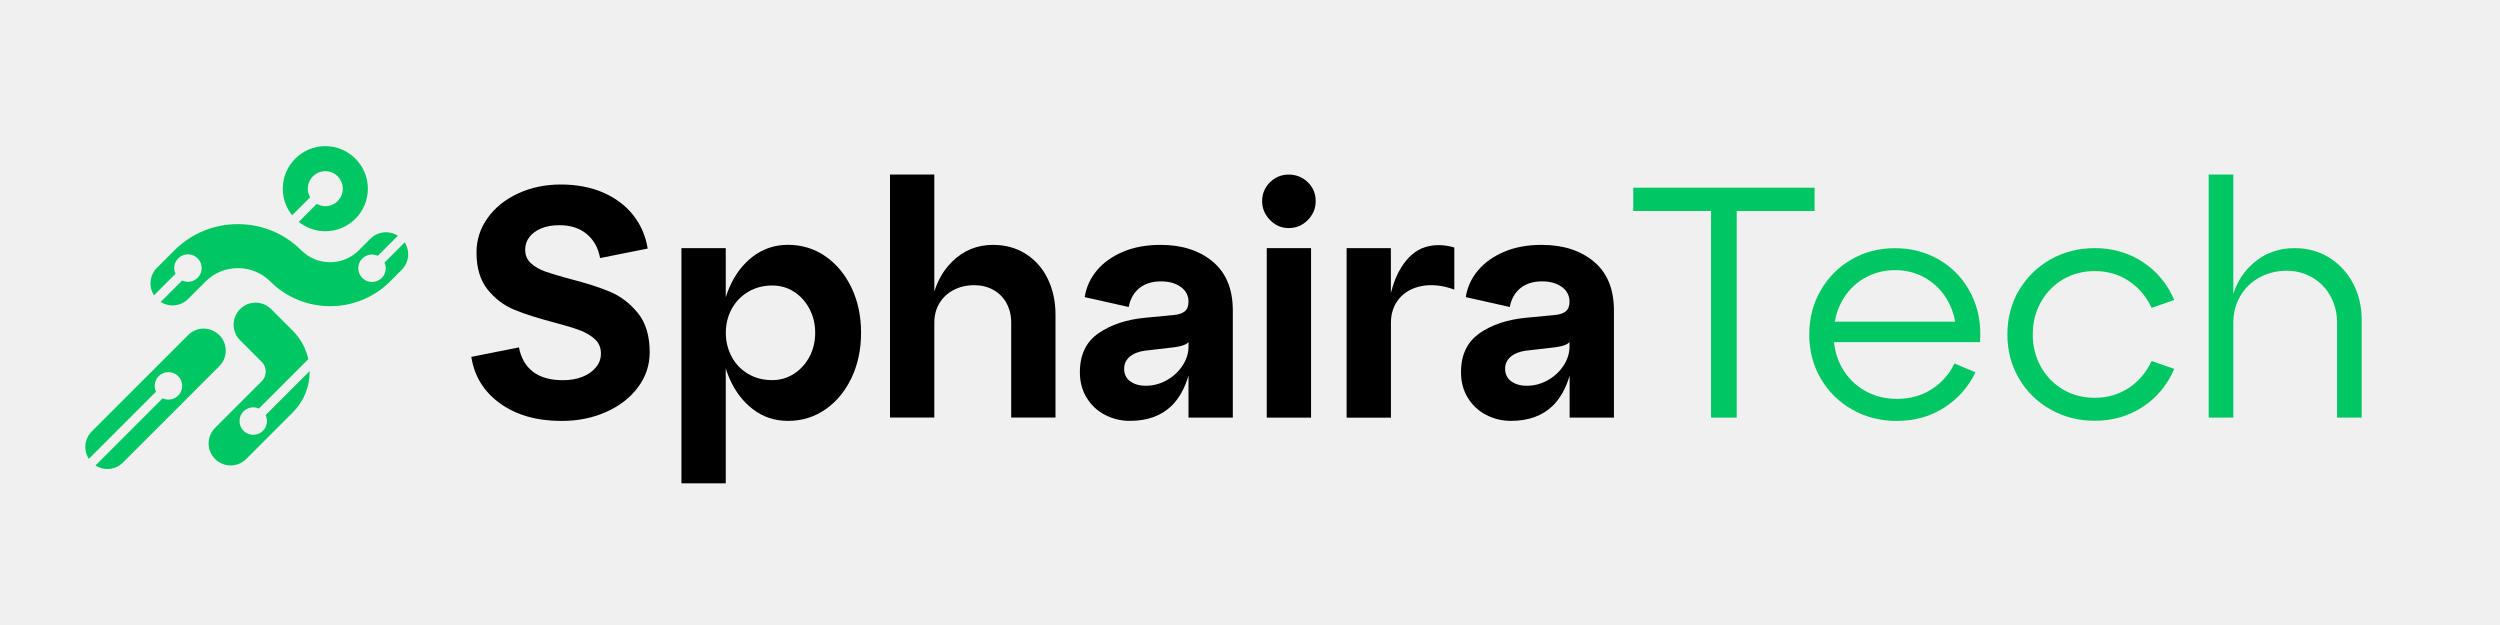
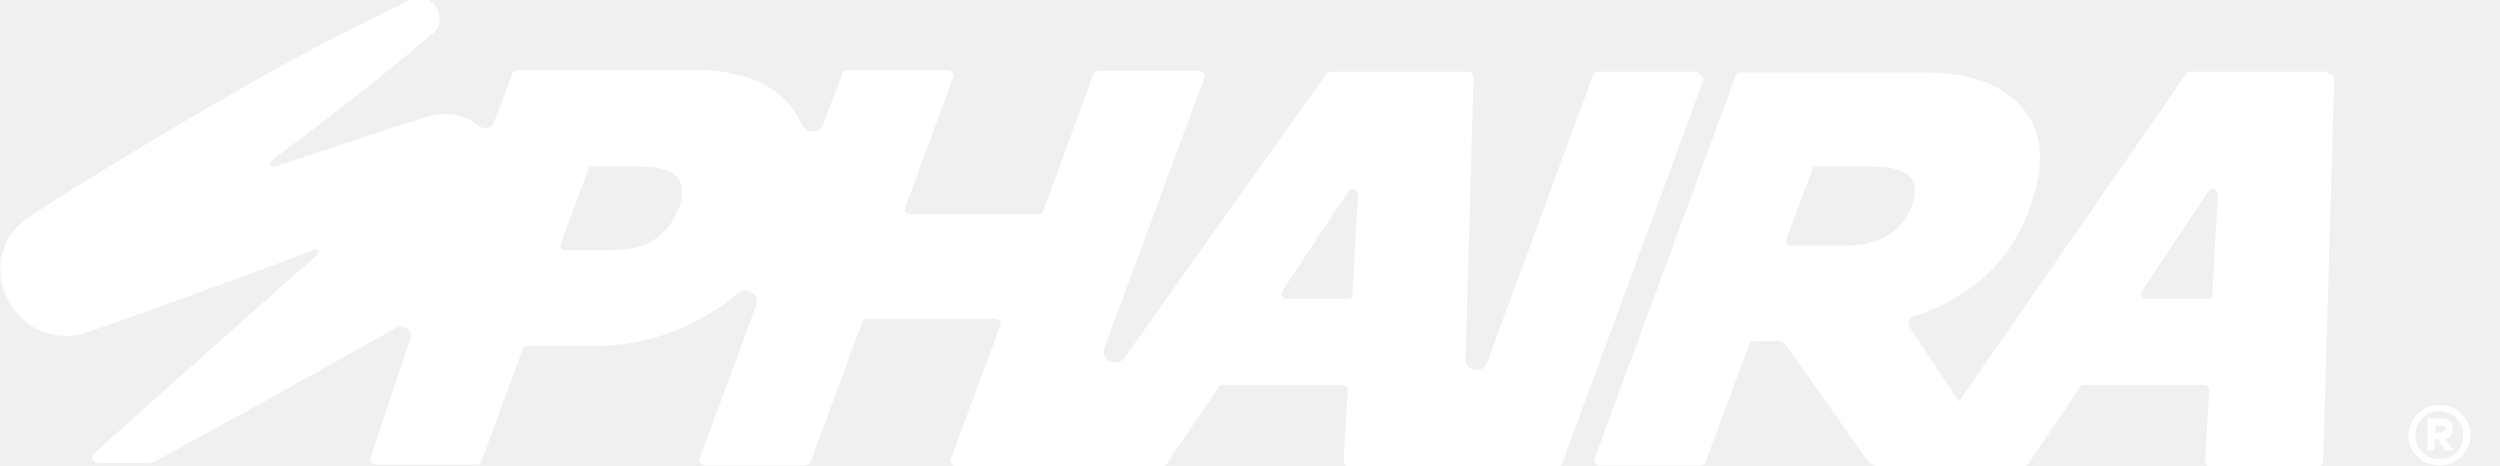
- <svg xmlns="http://www.w3.org/2000/svg" version="1.1" viewBox="0 0 400 100">
+ <svg xmlns="http://www.w3.org/2000/svg" id="Capa_1" version="1.1" viewBox="0 0 313.7 58.4">
  <defs>
    <style>
-       .cls-1 {
-         fill: #00c763;
+       .st0 {
+         fill: #fff;
      }
    </style>
  </defs>
-   <g>
-     <g id="Capa_1">
-       <g id="Logos">
-         <g>
-           <g>
-             <path class="cls-1" d="M49.62,31.57c-.23-.41-.37-.87-.37-1.38,0-1.55,1.26-2.8,2.8-2.8s2.8,1.26,2.8,2.8-1.26,2.8-2.8,2.8c-.5,0-.96-.14-1.37-.37l-2.88,2.88c1.17.93,2.64,1.5,4.25,1.5,3.76,0,6.81-3.06,6.81-6.81s-3.06-6.81-6.81-6.81-6.81,3.06-6.81,6.81c0,1.61.56,3.09,1.5,4.26,0,0,2.88-2.88,2.88-2.88Z" />
-             <path class="cls-1" d="M35.08,53.61c-1.38-1.38-3.61-1.38-4.98,0l-15.42,15.42c-1.19,1.19-1.35,3.02-.47,4.39l10.75-10.75c-.13-.28-.21-.6-.21-.93,0-1.22.99-2.2,2.2-2.2s2.2.99,2.2,2.2-.99,2.2-2.2,2.2c-.33,0-.65-.08-.93-.21l-10.75,10.75c.58.37,1.24.56,1.91.56.9,0,1.8-.34,2.49-1.03l15.42-15.42c1.38-1.38,1.38-3.61,0-4.98h-.01Z" />
-             <path class="cls-1" d="M61.51,41.99c.13.28.21.59.21.93,0,1.22-.99,2.2-2.2,2.2s-2.2-.99-2.2-2.2.99-2.2,2.2-2.2c.33,0,.65.08.93.21l3.21-3.21c-1.36-.88-3.2-.72-4.39.47l-1.86,1.86c-2.54,2.54-6.67,2.54-9.2,0-2.7-2.7-6.31-4.19-10.15-4.19s-7.45,1.49-10.15,4.19l-2.8,2.8c-1.2,1.2-1.35,3.04-.47,4.4l3.44-3.44c-.13-.28-.21-.59-.21-.92,0-1.22.99-2.2,2.2-2.2s2.2.99,2.2,2.2-.99,2.2-2.2,2.2c-.34,0-.65-.08-.93-.21l-3.43,3.43c1.36.87,3.19.72,4.39-.48l2.8-2.8c1.37-1.37,3.21-2.13,5.17-2.13s3.8.76,5.17,2.13c2.64,2.64,6.11,3.96,9.59,3.96s6.94-1.32,9.59-3.96l1.86-1.86c1.19-1.19,1.35-3.03.47-4.39l-3.21,3.21h-.03Z" />
-             <path class="cls-1" d="M42.5,66.43c.14.29.22.6.22.94,0,1.22-.99,2.2-2.2,2.2s-2.2-.99-2.2-2.2.99-2.2,2.2-2.2c.33,0,.63.08.91.2l7.9-7.9c-.36-1.66-1.18-3.25-2.47-4.54l-3.47-3.47c-1.38-1.38-3.61-1.38-4.98,0-1.38,1.38-1.38,3.61,0,4.98l3.47,3.47c.41.41.64.96.64,1.54s-.23,1.13-.64,1.54l-7.47,7.47c-1.38,1.38-1.38,3.61,0,4.98.69.69,1.59,1.03,2.49,1.03s1.8-.34,2.49-1.03l7.47-7.47c1.82-1.82,2.72-4.22,2.69-6.61l-7.05,7.05v.02Z" />
-           </g>
-           <g>
-             <g>
-               <path d="M97.69,46.72c-1.68-.72-3.83-1.41-6.46-2.08-1.68-.45-2.99-.85-3.94-1.18-.95-.33-1.73-.78-2.34-1.34s-.92-1.27-.92-2.15c0-.77.22-1.45.68-2.05.46-.59,1.1-1.06,1.92-1.39.82-.33,1.77-.5,2.86-.5,1.79,0,3.25.47,4.39,1.42s1.85,2.23,2.13,3.84l7.62-1.52c-.32-2-1.08-3.77-2.29-5.31-1.21-1.55-2.8-2.75-4.78-3.63-1.98-.87-4.32-1.31-6.81-1.31s-4.76.47-6.83,1.42-3.7,2.26-4.89,3.92c-1.19,1.66-1.79,3.51-1.79,5.54,0,2.49.6,4.47,1.79,5.94,1.19,1.47,2.61,2.55,4.28,3.23,1.66.68,3.77,1.35,6.33,2.02,1.75.46,3.12.87,4.1,1.24.98.36,1.79.85,2.44,1.44.65.59.97,1.36.97,2.31,0,.81-.26,1.53-.79,2.18-.52.64-1.24,1.15-2.15,1.52-.91.37-1.96.55-3.15.55-2.03,0-3.64-.46-4.81-1.37h.01c-1.17-.9-1.91-2.2-2.23-3.88l-7.62,1.52c.49,3.12,2.03,5.6,4.62,7.46,2.59,1.86,5.87,2.79,9.83,2.79,2.63,0,5.01-.49,7.15-1.45,2.14-.96,3.83-2.27,5.07-3.94,1.25-1.67,1.87-3.53,1.87-5.6,0-2.62-.63-4.71-1.87-6.25-1.25-1.54-2.71-2.67-4.39-3.39Z" />
-               <path d="M132.07,41.01c-1.76-1.23-3.82-1.84-5.96-1.84s-4.02.63-5.65,1.87-2.9,2.93-3.81,5.07h0c-.2.46-.37.95-.53,1.45v-7.86h-7.09v37.63h7.09v-18.39c.16.5.33.99.53,1.46.91,2.14,2.18,3.83,3.81,5.07,1.63,1.25,3.45,1.87,5.65,1.87s4.19-.61,5.96-1.84,3.16-2.91,4.18-5.05c1.01-2.14,1.52-4.54,1.52-7.2s-.5-5.06-1.52-7.2c-1.02-2.13-2.41-3.81-4.18-5.04ZM129.51,57.09c-.62,1.15-1.45,2.06-2.5,2.73s-2.21,1-3.47,1c-1.44,0-2.72-.33-3.84-1-1.12-.66-2-1.57-2.63-2.73h.01c-.63-1.16-.95-2.44-.95-3.84s.32-2.69.95-3.84c.63-1.15,1.51-2.06,2.65-2.73,1.14-.67,2.41-1,3.81-1,1.3,0,2.47.33,3.5,1,1.03.66,1.86,1.57,2.47,2.73.61,1.16.92,2.43.92,3.84s-.31,2.68-.92,3.84Z" />
-               <path d="M164.12,40.62c-1.52-.96-3.27-1.44-5.23-1.44-2.56,0-4.74.89-6.54,2.68-1.32,1.29-2.26,2.89-2.86,4.79v-18.72h-7.09v38.88h7.09v-15.19c0-1.16.27-2.19.81-3.1.55-.91,1.31-1.62,2.29-2.13.98-.51,2.08-.76,3.31-.76,1.12,0,2.14.25,3.05.76.91.51,1.61,1.22,2.1,2.13.49.91.74,1.94.74,3.1v15.19h7.09v-16.45c0-2.13-.42-4.05-1.24-5.75-.82-1.69-2-3.03-3.52-3.99Z" />
-               <path d="M194.04,41.86c-2.14-1.79-4.93-2.68-8.36-2.68-2.24,0-4.24.36-5.99,1.1-1.75.74-3.15,1.74-4.2,3-1.05,1.26-1.69,2.68-1.94,4.26l7.04,1.58c.25-1.29.82-2.3,1.71-3.02.89-.72,2.04-1.08,3.44-1.08,1.3,0,2.36.29,3.18.89.83.59,1.24,1.38,1.24,2.36,0,.7-.2,1.22-.6,1.55-.41.33-1.04.53-1.92.6l-4.41.42c-2.98.28-5.46,1.1-7.46,2.47h.01c-2,1.36-3,3.45-3,6.25,0,1.54.36,2.91,1.1,4.1.73,1.19,1.71,2.1,2.94,2.73,1.23.63,2.54.95,3.94.95,2.8,0,5.02-.8,6.67-2.39,1.2-1.16,2.11-2.78,2.73-4.85v6.72h7.09v-17.13c0-3.43-1.07-6.04-3.21-7.83ZM186.69,60.83c-1.05.59-2.17.89-3.36.89-1.05,0-1.89-.25-2.52-.74v.02c-.64-.49-.95-1.16-.95-2,0-.77.29-1.41.89-1.92s1.4-.83,2.42-.97l4.57-.53c.88-.11,1.53-.28,1.97-.5.18-.09.32-.21.45-.34v.73c0,1.05-.32,2.06-.95,3.02-.63.97-1.47,1.74-2.52,2.34Z" />
-               <path d="M206.2,27.93c-1.16,0-2.16.41-3,1.23-.84.82-1.26,1.87-1.26,3.02s.42,2.16,1.26,3.02c.85.86,1.81,1.29,3,1.29s2.21-.43,3.05-1.29c.84-.86,1.26-1.83,1.26-3.02s-.42-2.2-1.26-3.02c-.84-.82-1.89-1.23-3.05-1.23Z" />
-               <rect x="202.68" y="39.7" width="7.09" height="27.12" />
-               <path d="M228.01,39.55c-1.48.45-2.76,1.55-3.84,3.28-.67,1.07-1.21,2.41-1.63,4.04v-7.17h-7.09.01v27.13h7.09v-15.19c0-1.54.45-2.84,1.34-3.89.89-1.05,2.12-1.72,3.68-2,1.55-.28,3.26-.09,5.12.58v-6.73c-1.65-.49-3.21-.51-4.68-.05Z" />
-               <path d="M255.02,41.86c-2.14-1.79-4.93-2.68-8.36-2.68-2.24,0-4.24.36-5.99,1.1-1.75.74-3.15,1.74-4.2,3-1.06,1.26-1.7,2.68-1.95,4.26l7.04,1.58c.25-1.29.82-2.3,1.71-3.02.89-.72,2.04-1.08,3.44-1.08,1.3,0,2.36.29,3.18.89.82.59,1.23,1.38,1.23,2.36,0,.7-.2,1.22-.6,1.55-.4.33-1.04.53-1.92.6l-4.41.42c-2.98.28-5.46,1.1-7.46,2.47h.03c-2,1.36-3,3.45-3,6.25,0,1.54.36,2.91,1.1,4.1.73,1.19,1.71,2.1,2.94,2.73,1.22.63,2.54.95,3.94.95,2.8,0,5.02-.8,6.67-2.39,1.2-1.16,2.11-2.78,2.73-4.84v6.71h7.09v-17.13c0-3.43-1.07-6.04-3.21-7.83ZM250.17,58.49c-.63.97-1.47,1.74-2.52,2.34-1.05.59-2.17.89-3.36.89-1.05,0-1.89-.25-2.52-.74v.02c-.63-.49-.95-1.16-.95-2,0-.77.29-1.41.89-1.92.6-.51,1.4-.83,2.42-.97l4.57-.53c.87-.11,1.53-.27,1.97-.5.18-.09.32-.21.45-.34v.73c0,1.05-.32,2.06-.95,3.02Z" />
-             </g>
-             <g>
-               <polygon class="cls-1" points="290.33 30.03 261.32 30.03 261.32 33.76 273.77 33.76 273.77 66.82 277.87 66.82 277.87 33.76 290.33 33.76 290.33 30.03" />
-               <path class="cls-1" d="M310.47,41.68c-2.16-1.31-4.58-1.97-7.28-1.97-2.55,0-4.88.6-6.96,1.81-2.09,1.21-3.73,2.87-4.94,4.97-1.21,2.1-1.81,4.45-1.81,7.04s.61,4.93,1.84,7.04c1.23,2.11,2.91,3.76,5.05,4.97,2.13,1.21,4.5,1.81,7.09,1.81,2.87,0,5.42-.71,7.62-2.13,2.2-1.42,3.87-3.3,4.99-5.65l-3.36-1.42c-.84,1.75-2.07,3.13-3.68,4.15-1.61,1.01-3.45,1.52-5.52,1.52-1.92,0-3.66-.45-5.2-1.34-1.55-.9-2.75-2.13-3.63-3.71-.68-1.23-1.09-2.58-1.24-4.03h23.36c.21-2.81-.25-5.35-1.39-7.65-1.14-2.29-2.78-4.1-4.94-5.41ZM298.21,44.56c1.5-.89,3.2-1.34,4.99-1.34s3.41.42,4.86,1.26c1.45.84,2.61,1.99,3.47,3.44.64,1.1,1.08,2.28,1.3,3.55h-19.26c.2-1.13.55-2.2,1.09-3.2.86-1.58,2.04-2.82,3.55-3.71Z" />
-               <path class="cls-1" d="M330.12,44.68c1.5-.87,3.18-1.31,5.04-1.31,2.03,0,3.85.53,5.44,1.58,1.59,1.05,2.81,2.49,3.65,4.31l3.63-1.26c-1.09-2.56-2.76-4.58-5.02-6.07s-4.83-2.23-7.7-2.23c-2.59,0-4.95.6-7.09,1.81-2.14,1.21-3.82,2.87-5.05,4.97v-.02c-1.23,2.1-1.84,4.45-1.84,7.04s.61,4.93,1.84,7.04c1.23,2.11,2.91,3.76,5.05,4.97,2.13,1.21,4.5,1.81,7.09,1.81,2.87,0,5.44-.74,7.7-2.23,2.26-1.49,3.93-3.51,5.02-6.07l-3.63-1.26c-.84,1.82-2.06,3.26-3.65,4.31-1.6,1.05-3.41,1.58-5.44,1.58-1.85,0-3.53-.43-5.04-1.31-1.5-.87-2.69-2.09-3.57-3.65-.87-1.56-1.31-3.28-1.31-5.18s.43-3.62,1.31-5.18c.87-1.56,2.06-2.77,3.57-3.65Z" />
-               <path class="cls-1" d="M376.48,45.33c-.93-1.76-2.22-3.13-3.84-4.13s-3.47-1.5-5.54-1.5c-2.48,0-4.64.77-6.46,2.31-1.55,1.3-2.65,2.98-3.31,5.01v-19.09h-3.94v38.89h3.94v-15.19c0-1.54.36-2.95,1.1-4.23.73-1.28,1.76-2.28,3.07-3,1.32-.72,2.78-1.08,4.39-1.08,1.47,0,2.83.36,4.07,1.08,1.25.72,2.22,1.72,2.92,3,.7,1.28,1.05,2.69,1.05,4.23v15.19h3.94v-15.66c0-2.13-.46-4.08-1.39-5.83Z" />
-             </g>
-           </g>
-         </g>
-       </g>
-     </g>
-   </g>
+   <path class="st0" d="M292.1,9h-17.3c-.2,0-.4.1-.5.3l-28.5,41.1-6.2-9.4c-.2-.3-.2-.7,0-.9.1-.2.3-.4.5-.4,3.3-1,6.1-2.6,8.6-4.7,2.7-2.3,4.7-5.3,6-8.9,1.9-5.2,1.7-9.4-.8-12.4-2.5-3-6.5-4.6-12.1-4.6h-23.4c-.3,0-.5.2-.6.4l-17.7,48c-.2.4.2.9.6.9h12.7c.3,0,.5-.2.6-.4l5.5-14.8c0-.3.3-.4.6-.4h3c.4,0,.7.2,1,.5l10.1,14.3c.4.6,1,.9,1.7.9h18.1c.2,0,.4-.1.5-.3l6.5-9.6c.1-.2.3-.3.5-.3h15c.4,0,.7.3.7.7l-.5,8.9c0,.4.3.7.7.7h13.4c.4,0,.6-.3.7-.6l1.4-48c0-.4-.3-.7-.7-.7M231.6,30.8h-6.8c-.5,0-.8-.4-.6-.9l3.2-8.6c0-.3.3-.4.6-.4h7c4.5,0,6.1,1.6,4.9,4.9-1.2,3.3-4,5-8.3,5M277.7,36.9c0,.3-.3.6-.7.6h-7.7c-.5,0-.8-.6-.5-1l8.3-12.5c.4-.5,1.2-.3,1.2.4l-.7,12.5ZM213.2,9h-12.7c-.3,0-.5.2-.6.4l-13.3,36.1c-.5,1.5-2.8,1.1-2.7-.5l1-35.3c0-.4-.3-.7-.7-.7h-17.3c-.2,0-.4.1-.5.3l-25.3,35.6c-.9,1.3-3.1.3-2.5-1.3l12.5-33.8c.2-.4-.2-.9-.6-.9h-12.7c-.3,0-.5.2-.6.4l-6.3,17.2c0,.3-.3.4-.6.4h-16.1c-.5,0-.8-.4-.6-.9l6-16.3c.2-.4-.2-.9-.6-.9h-12.7c-.3,0-.5.2-.6.4l-2.4,6.4c-.5,1.2-2.2,1.2-2.7,0-.3-.8-.8-1.5-1.3-2.2-2.5-3.1-6.5-4.6-12-4.6h-22.4c-.3,0-.5.2-.6.4l-2.3,6.1c-.3.8-1.2,1-1.9.5-1.7-1.3-3.9-1.9-6.4-1.2-6.4,2-12.8,4.2-19.2,6.3-.5.2-.8-.5-.4-.8,6.9-5.1,13.6-10.3,20.2-15.9,2.2-1.9-.1-5.5-2.8-4.2-6.4,3-12.5,6.2-18.6,9.6C22.7,15.4,13,21.2,3.5,27.3c-7.4,5.2-1.9,16.7,6.8,14.6,7.2-2.4,14.3-5.1,21.5-7.7,2.5-.9,5.1-1.9,7.6-2.9.5-.2.8.4.4.7-7.8,6.8-28,24.9-28,24.9-.5.4-.2,1.2.5,1.2h6.4c.4,0,.8-.3,1.3-.5,13.2-7.2,17.6-9.7,29.6-16.4,1-.6,2.3.2,1.9,1.3l-5,14.9c-.2.4.2.9.6.9h12.7c.3,0,.5-.2.6-.4l5.2-14.1c0-.3.3-.4.6-.4h8.3c5.5,0,10.7-1.5,15.4-4.6,1-.6,1.9-1.3,2.7-2,1.1-.9,2.8.1,2.3,1.5l-7.1,19.2c-.2.4.2.9.6.9h12.7c.3,0,.5-.2.6-.4l6.5-17.6c0-.3.3-.4.6-.4h16.1c.5,0,.8.4.6.9l-6.2,16.7c-.2.4.2.9.6.9h26c.2,0,.4-.1.5-.3l6.5-9.6c.1-.2.3-.3.5-.3h15c.4,0,.7.3.7.7l-.5,8.9c0,.4.3.7.7.7h26.1c.3,0,.5-.2.6-.4l17.7-48c.2-.4-.2-.9-.6-.9M85.1,26.2c-1.3,3.5-4.1,5.2-8.4,5.2h-5.7c-.5,0-.8-.4-.6-.9l3.4-9.2c0-.3.3-.4.6-.4h6c4.5,0,6,1.7,4.8,5.2M169.8,36.9c0,.3-.3.6-.7.6h-7.7c-.5,0-.8-.6-.5-1l8.3-12.5c.4-.5,1.2-.3,1.2.4l-.7,12.5Z" />
+   <path class="st0" d="M306.1,50.8c-2.1,0-3.9,1.7-3.9,3.8s1.7,3.8,3.9,3.8,3.9-1.7,3.9-3.8-1.7-3.8-3.9-3.8M306.1,57.6c-1.7,0-3-1.3-3-3s1.3-3,3-3,3,1.3,3,3-1.3,3-3,3" />
+   <path class="st0" d="M307.8,53.8c0-.8-.5-1.3-1.4-1.3h-1.8v4h.9v-1.4h.4l.9,1.4h1.1l-1.1-1.4c.6-.1.9-.5.9-1.2M306.4,54.3h-.8v-.9h.8c.3,0,.5.2.5.4s-.2.4-.5.4" />
</svg>
